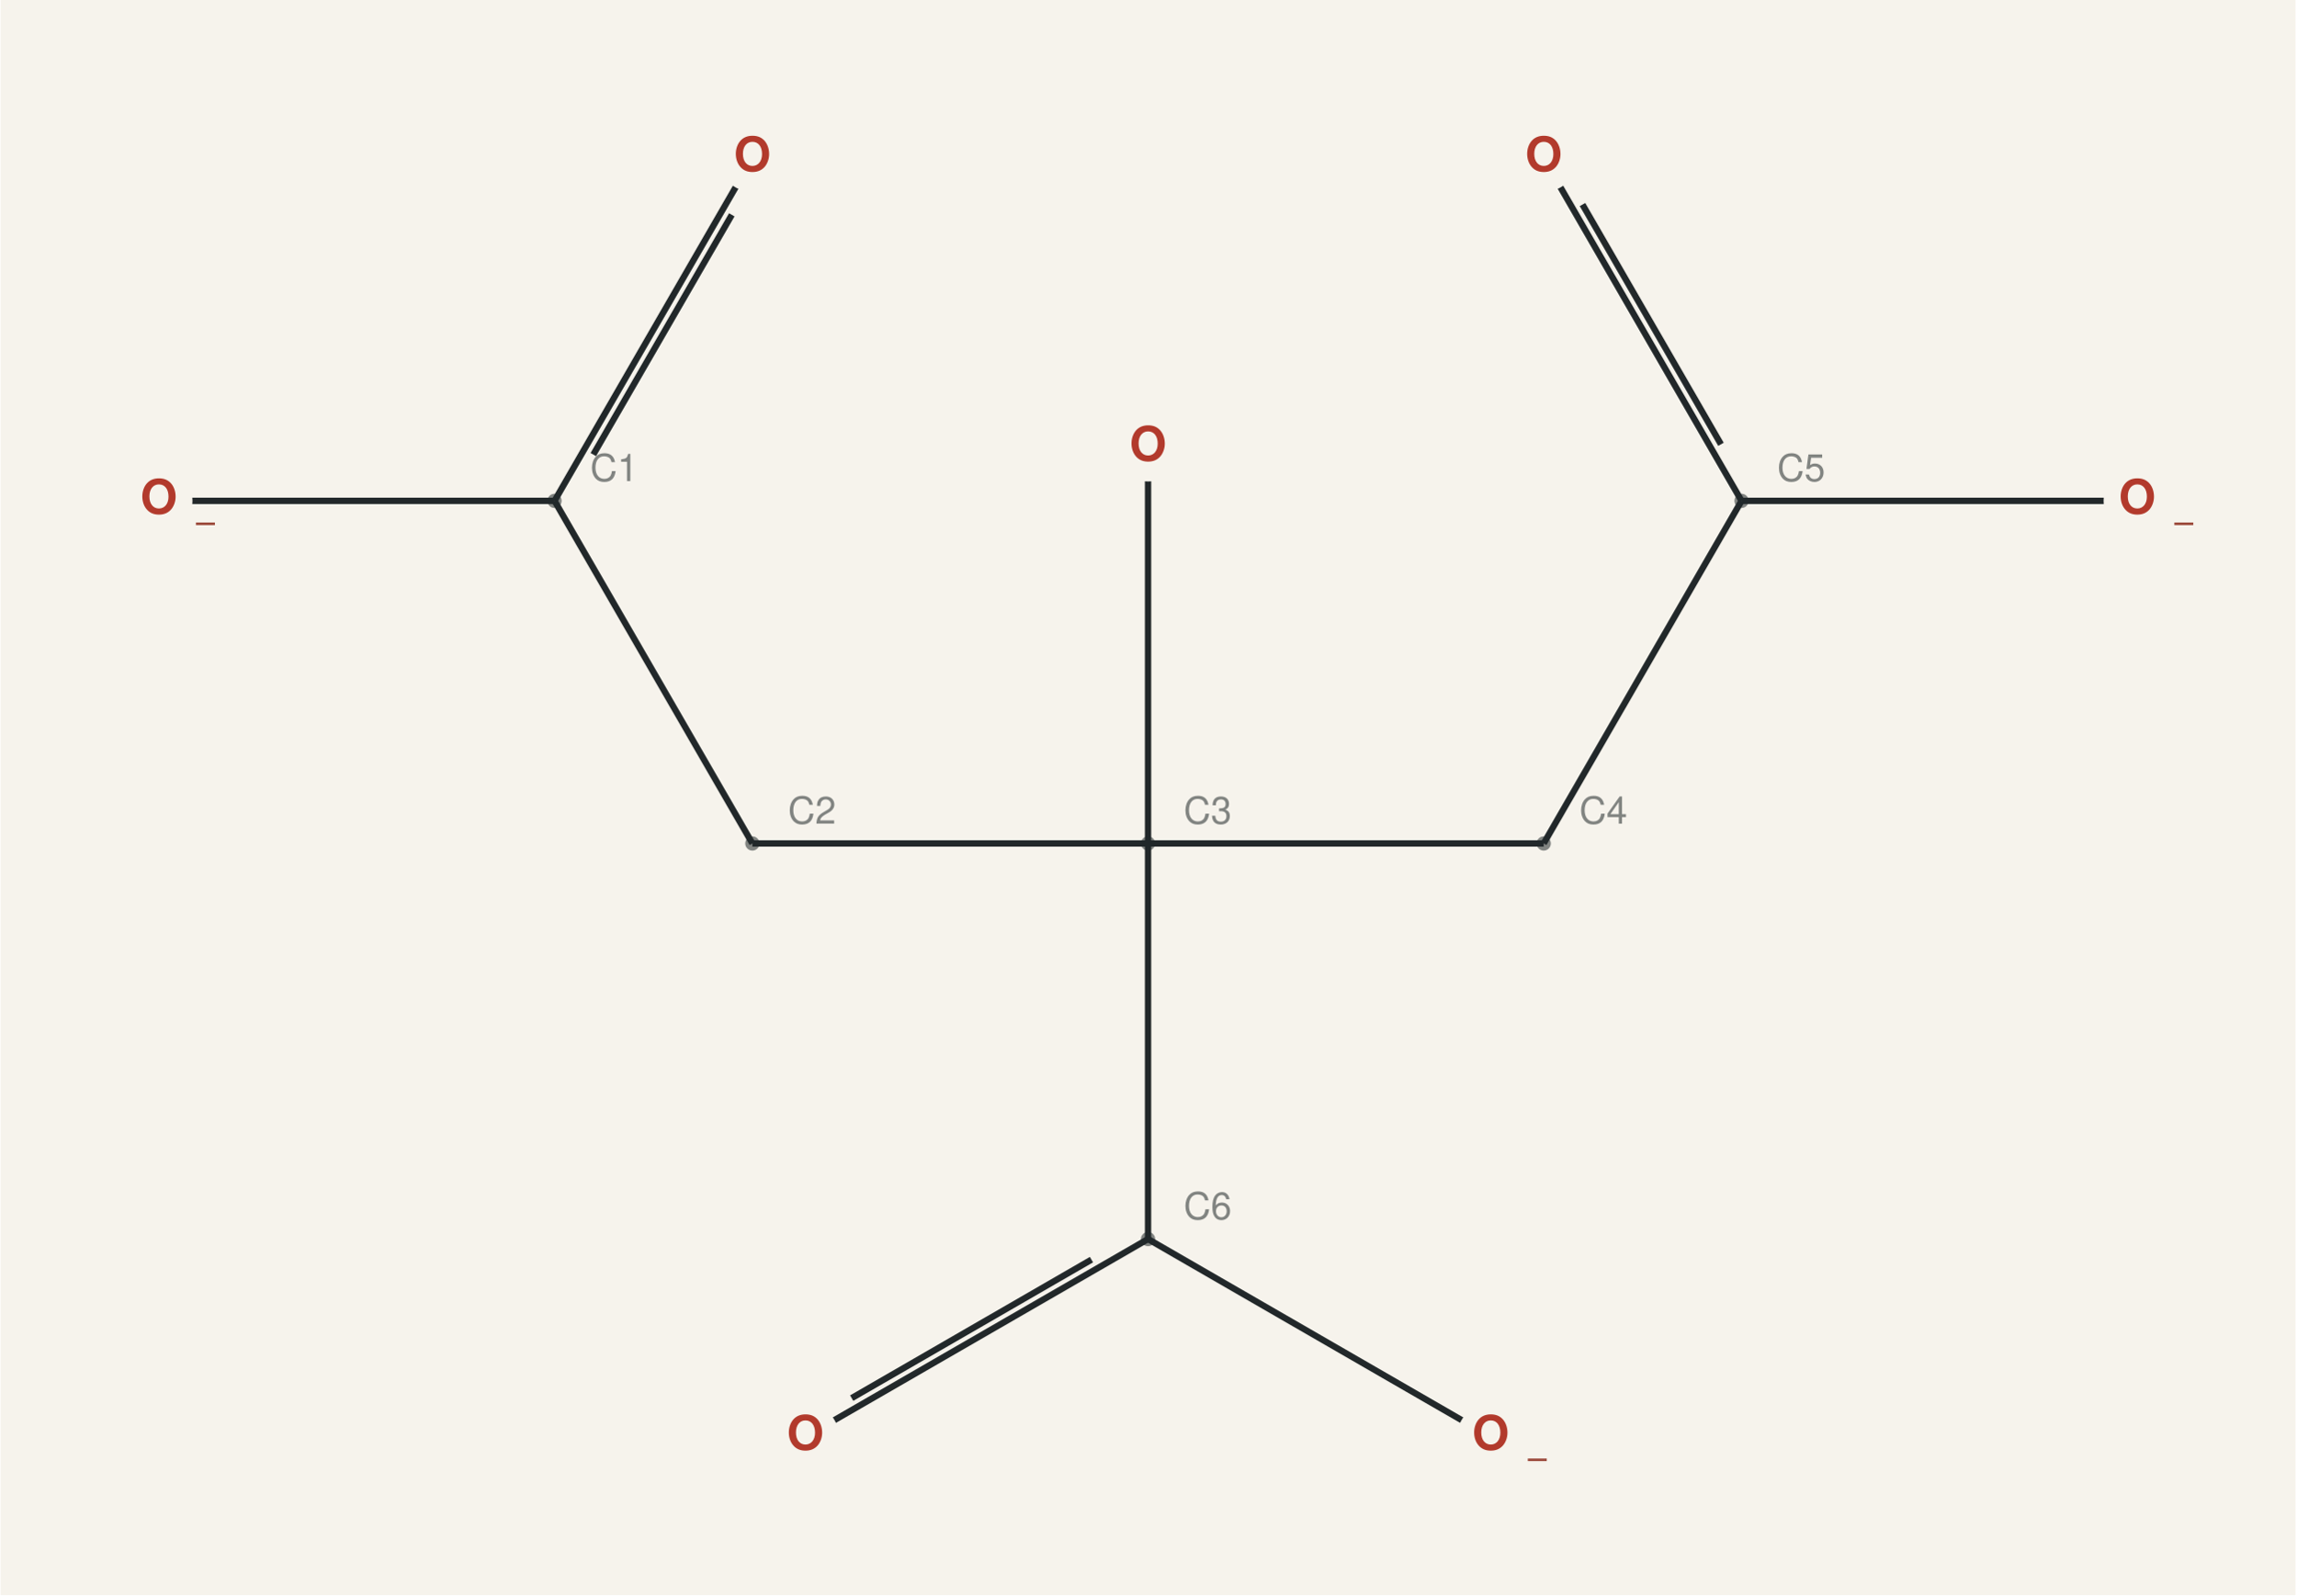
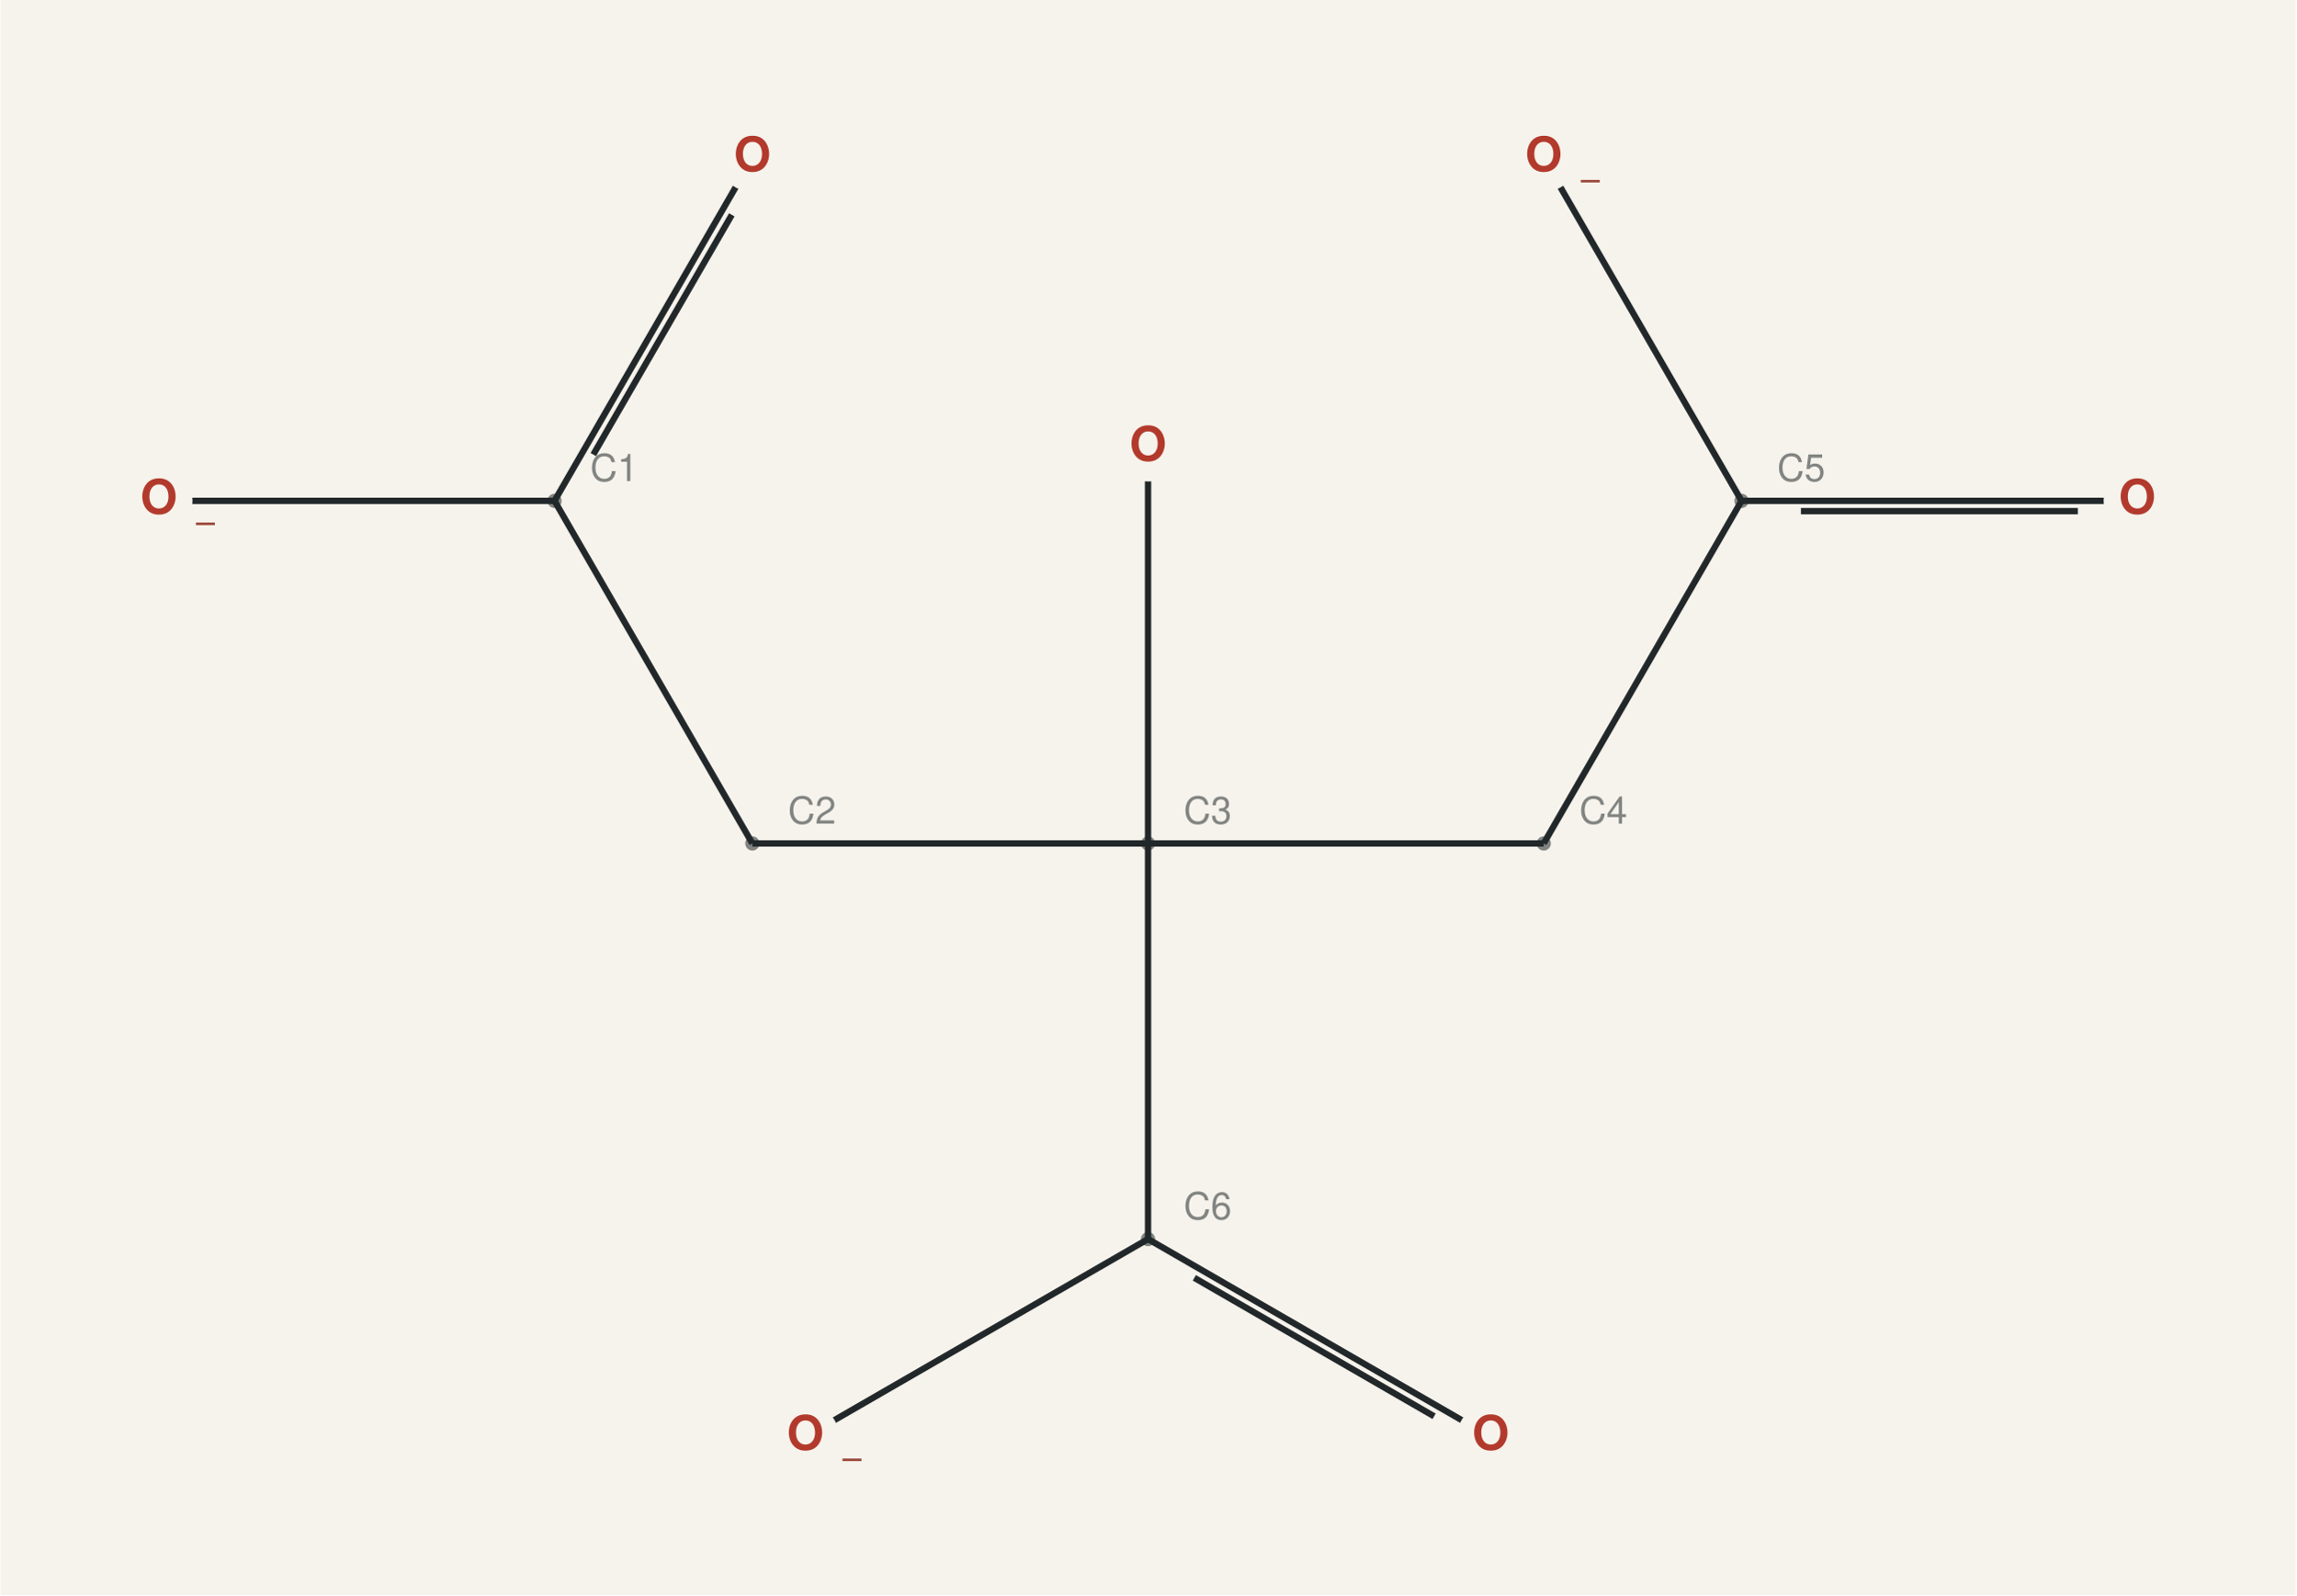
<svg xmlns="http://www.w3.org/2000/svg" viewBox="20.0 20.0 580.0 403.2" width="580" height="403" role="img" aria-label="cit-2d">
  <rect x="20.0" y="20.0" width="580.0" height="403.2" fill="#f6f3ec" />
  <line x1="60.0" y1="146.6" x2="160.0" y2="146.6" stroke="#22282a" stroke-width="1.6" />
  <line x1="160.0" y1="146.6" x2="210.0" y2="60.0" stroke="#22282a" stroke-width="1.6" />
  <line x1="169.8" y1="134.9" x2="204.8" y2="74.3" stroke="#22282a" stroke-width="1.6" />
  <line x1="160.0" y1="146.6" x2="210.0" y2="233.2" stroke="#22282a" stroke-width="1.6" />
  <line x1="210.0" y1="233.2" x2="310.0" y2="233.2" stroke="#22282a" stroke-width="1.6" />
  <line x1="310.0" y1="233.2" x2="310.0" y2="133.2" stroke="#22282a" stroke-width="1.6" />
  <line x1="310.0" y1="233.2" x2="310.0" y2="333.2" stroke="#22282a" stroke-width="1.6" />
+   <line x1="310.0" y1="333.2" x2="396.6" y2="383.2" stroke="#22282a" stroke-width="1.6" />
+   <line x1="321.7" y1="343.0" x2="382.3" y2="378.0" stroke="#22282a" stroke-width="1.6" />
  <line x1="310.0" y1="333.2" x2="223.4" y2="383.2" stroke="#22282a" stroke-width="1.6" />
-   <line x1="295.7" y1="338.4" x2="235.1" y2="373.4" stroke="#22282a" stroke-width="1.6" />
-   <line x1="310.0" y1="333.2" x2="396.6" y2="383.2" stroke="#22282a" stroke-width="1.6" />
  <line x1="310.0" y1="233.2" x2="410.0" y2="233.2" stroke="#22282a" stroke-width="1.6" />
  <line x1="410.0" y1="233.2" x2="460.0" y2="146.6" stroke="#22282a" stroke-width="1.6" />
+   <line x1="460.0" y1="146.6" x2="560.0" y2="146.6" stroke="#22282a" stroke-width="1.6" />
+   <line x1="475.0" y1="149.2" x2="545.0" y2="149.2" stroke="#22282a" stroke-width="1.6" />
  <line x1="460.0" y1="146.6" x2="410.0" y2="60.0" stroke="#22282a" stroke-width="1.6" />
-   <line x1="454.8" y1="132.3" x2="419.8" y2="71.7" stroke="#22282a" stroke-width="1.6" />
-   <line x1="460.0" y1="146.6" x2="560.0" y2="146.6" stroke="#22282a" stroke-width="1.6" />
  <circle cx="60.0" cy="146.6" r="8.5" fill="#f6f3ec" />
  <text x="60.0" y="149.8" text-anchor="middle" data-element="O" data-element-color="#b23a2c" style="fill:#b23a2c" font-family="Helvetica, Arial, sans-serif" font-size="12" font-weight="700" fill="#b23a2c">O</text>
  <text x="69.0" y="154.6" font-family="Helvetica, Arial, sans-serif" font-size="9.5" fill="#9c4a3c">−</text>
  <circle cx="160.0" cy="146.6" r="1.8" fill="rgba(34,40,42,0.55)" />
  <text x="169.0" y="141.6" font-family="Helvetica, Arial, sans-serif" font-size="9.5" fill="rgba(34,40,42,0.55)">C1</text>
  <circle cx="210.0" cy="60.0" r="8.5" fill="#f6f3ec" />
  <text x="210.0" y="63.2" text-anchor="middle" data-element="O" data-element-color="#b23a2c" style="fill:#b23a2c" font-family="Helvetica, Arial, sans-serif" font-size="12" font-weight="700" fill="#b23a2c">O</text>
  <circle cx="210.0" cy="233.2" r="1.8" fill="rgba(34,40,42,0.55)" />
  <text x="219.0" y="228.2" font-family="Helvetica, Arial, sans-serif" font-size="9.5" fill="rgba(34,40,42,0.55)">C2</text>
  <circle cx="310.0" cy="233.2" r="1.8" fill="rgba(34,40,42,0.55)" />
  <text x="319.0" y="228.2" font-family="Helvetica, Arial, sans-serif" font-size="9.5" fill="rgba(34,40,42,0.55)">C3</text>
  <circle cx="310.0" cy="133.2" r="8.5" fill="#f6f3ec" />
  <text x="310.0" y="136.4" text-anchor="middle" data-element="O" data-element-color="#b23a2c" style="fill:#b23a2c" font-family="Helvetica, Arial, sans-serif" font-size="12" font-weight="700" fill="#b23a2c">O</text>
  <circle cx="310.0" cy="333.2" r="1.8" fill="rgba(34,40,42,0.55)" />
  <text x="319.0" y="328.2" font-family="Helvetica, Arial, sans-serif" font-size="9.5" fill="rgba(34,40,42,0.55)">C6</text>
+   <circle cx="396.6" cy="383.2" r="8.5" fill="#f6f3ec" />
+   <text x="396.6" y="386.4" text-anchor="middle" data-element="O" data-element-color="#b23a2c" style="fill:#b23a2c" font-family="Helvetica, Arial, sans-serif" font-size="12" font-weight="700" fill="#b23a2c">O</text>
  <circle cx="223.4" cy="383.2" r="8.5" fill="#f6f3ec" />
  <text x="223.4" y="386.4" text-anchor="middle" data-element="O" data-element-color="#b23a2c" style="fill:#b23a2c" font-family="Helvetica, Arial, sans-serif" font-size="12" font-weight="700" fill="#b23a2c">O</text>
-   <circle cx="396.6" cy="383.2" r="8.5" fill="#f6f3ec" />
-   <text x="396.6" y="386.4" text-anchor="middle" data-element="O" data-element-color="#b23a2c" style="fill:#b23a2c" font-family="Helvetica, Arial, sans-serif" font-size="12" font-weight="700" fill="#b23a2c">O</text>
-   <text x="405.6" y="391.2" font-family="Helvetica, Arial, sans-serif" font-size="9.5" fill="#9c4a3c">−</text>
+   <text x="232.4" y="391.2" font-family="Helvetica, Arial, sans-serif" font-size="9.5" fill="#9c4a3c">−</text>
  <circle cx="410.0" cy="233.2" r="1.8" fill="rgba(34,40,42,0.55)" />
  <text x="419.0" y="228.2" font-family="Helvetica, Arial, sans-serif" font-size="9.5" fill="rgba(34,40,42,0.55)">C4</text>
  <circle cx="460.0" cy="146.6" r="1.8" fill="rgba(34,40,42,0.55)" />
  <text x="469.0" y="141.6" font-family="Helvetica, Arial, sans-serif" font-size="9.5" fill="rgba(34,40,42,0.55)">C5</text>
+   <circle cx="560.0" cy="146.6" r="8.5" fill="#f6f3ec" />
+   <text x="560.0" y="149.8" text-anchor="middle" data-element="O" data-element-color="#b23a2c" style="fill:#b23a2c" font-family="Helvetica, Arial, sans-serif" font-size="12" font-weight="700" fill="#b23a2c">O</text>
  <circle cx="410.0" cy="60.0" r="8.5" fill="#f6f3ec" />
  <text x="410.0" y="63.2" text-anchor="middle" data-element="O" data-element-color="#b23a2c" style="fill:#b23a2c" font-family="Helvetica, Arial, sans-serif" font-size="12" font-weight="700" fill="#b23a2c">O</text>
-   <circle cx="560.0" cy="146.6" r="8.5" fill="#f6f3ec" />
-   <text x="560.0" y="149.8" text-anchor="middle" data-element="O" data-element-color="#b23a2c" style="fill:#b23a2c" font-family="Helvetica, Arial, sans-serif" font-size="12" font-weight="700" fill="#b23a2c">O</text>
-   <text x="569.0" y="154.6" font-family="Helvetica, Arial, sans-serif" font-size="9.5" fill="#9c4a3c">−</text>
+   <text x="419.0" y="68.0" font-family="Helvetica, Arial, sans-serif" font-size="9.5" fill="#9c4a3c">−</text>
</svg>
